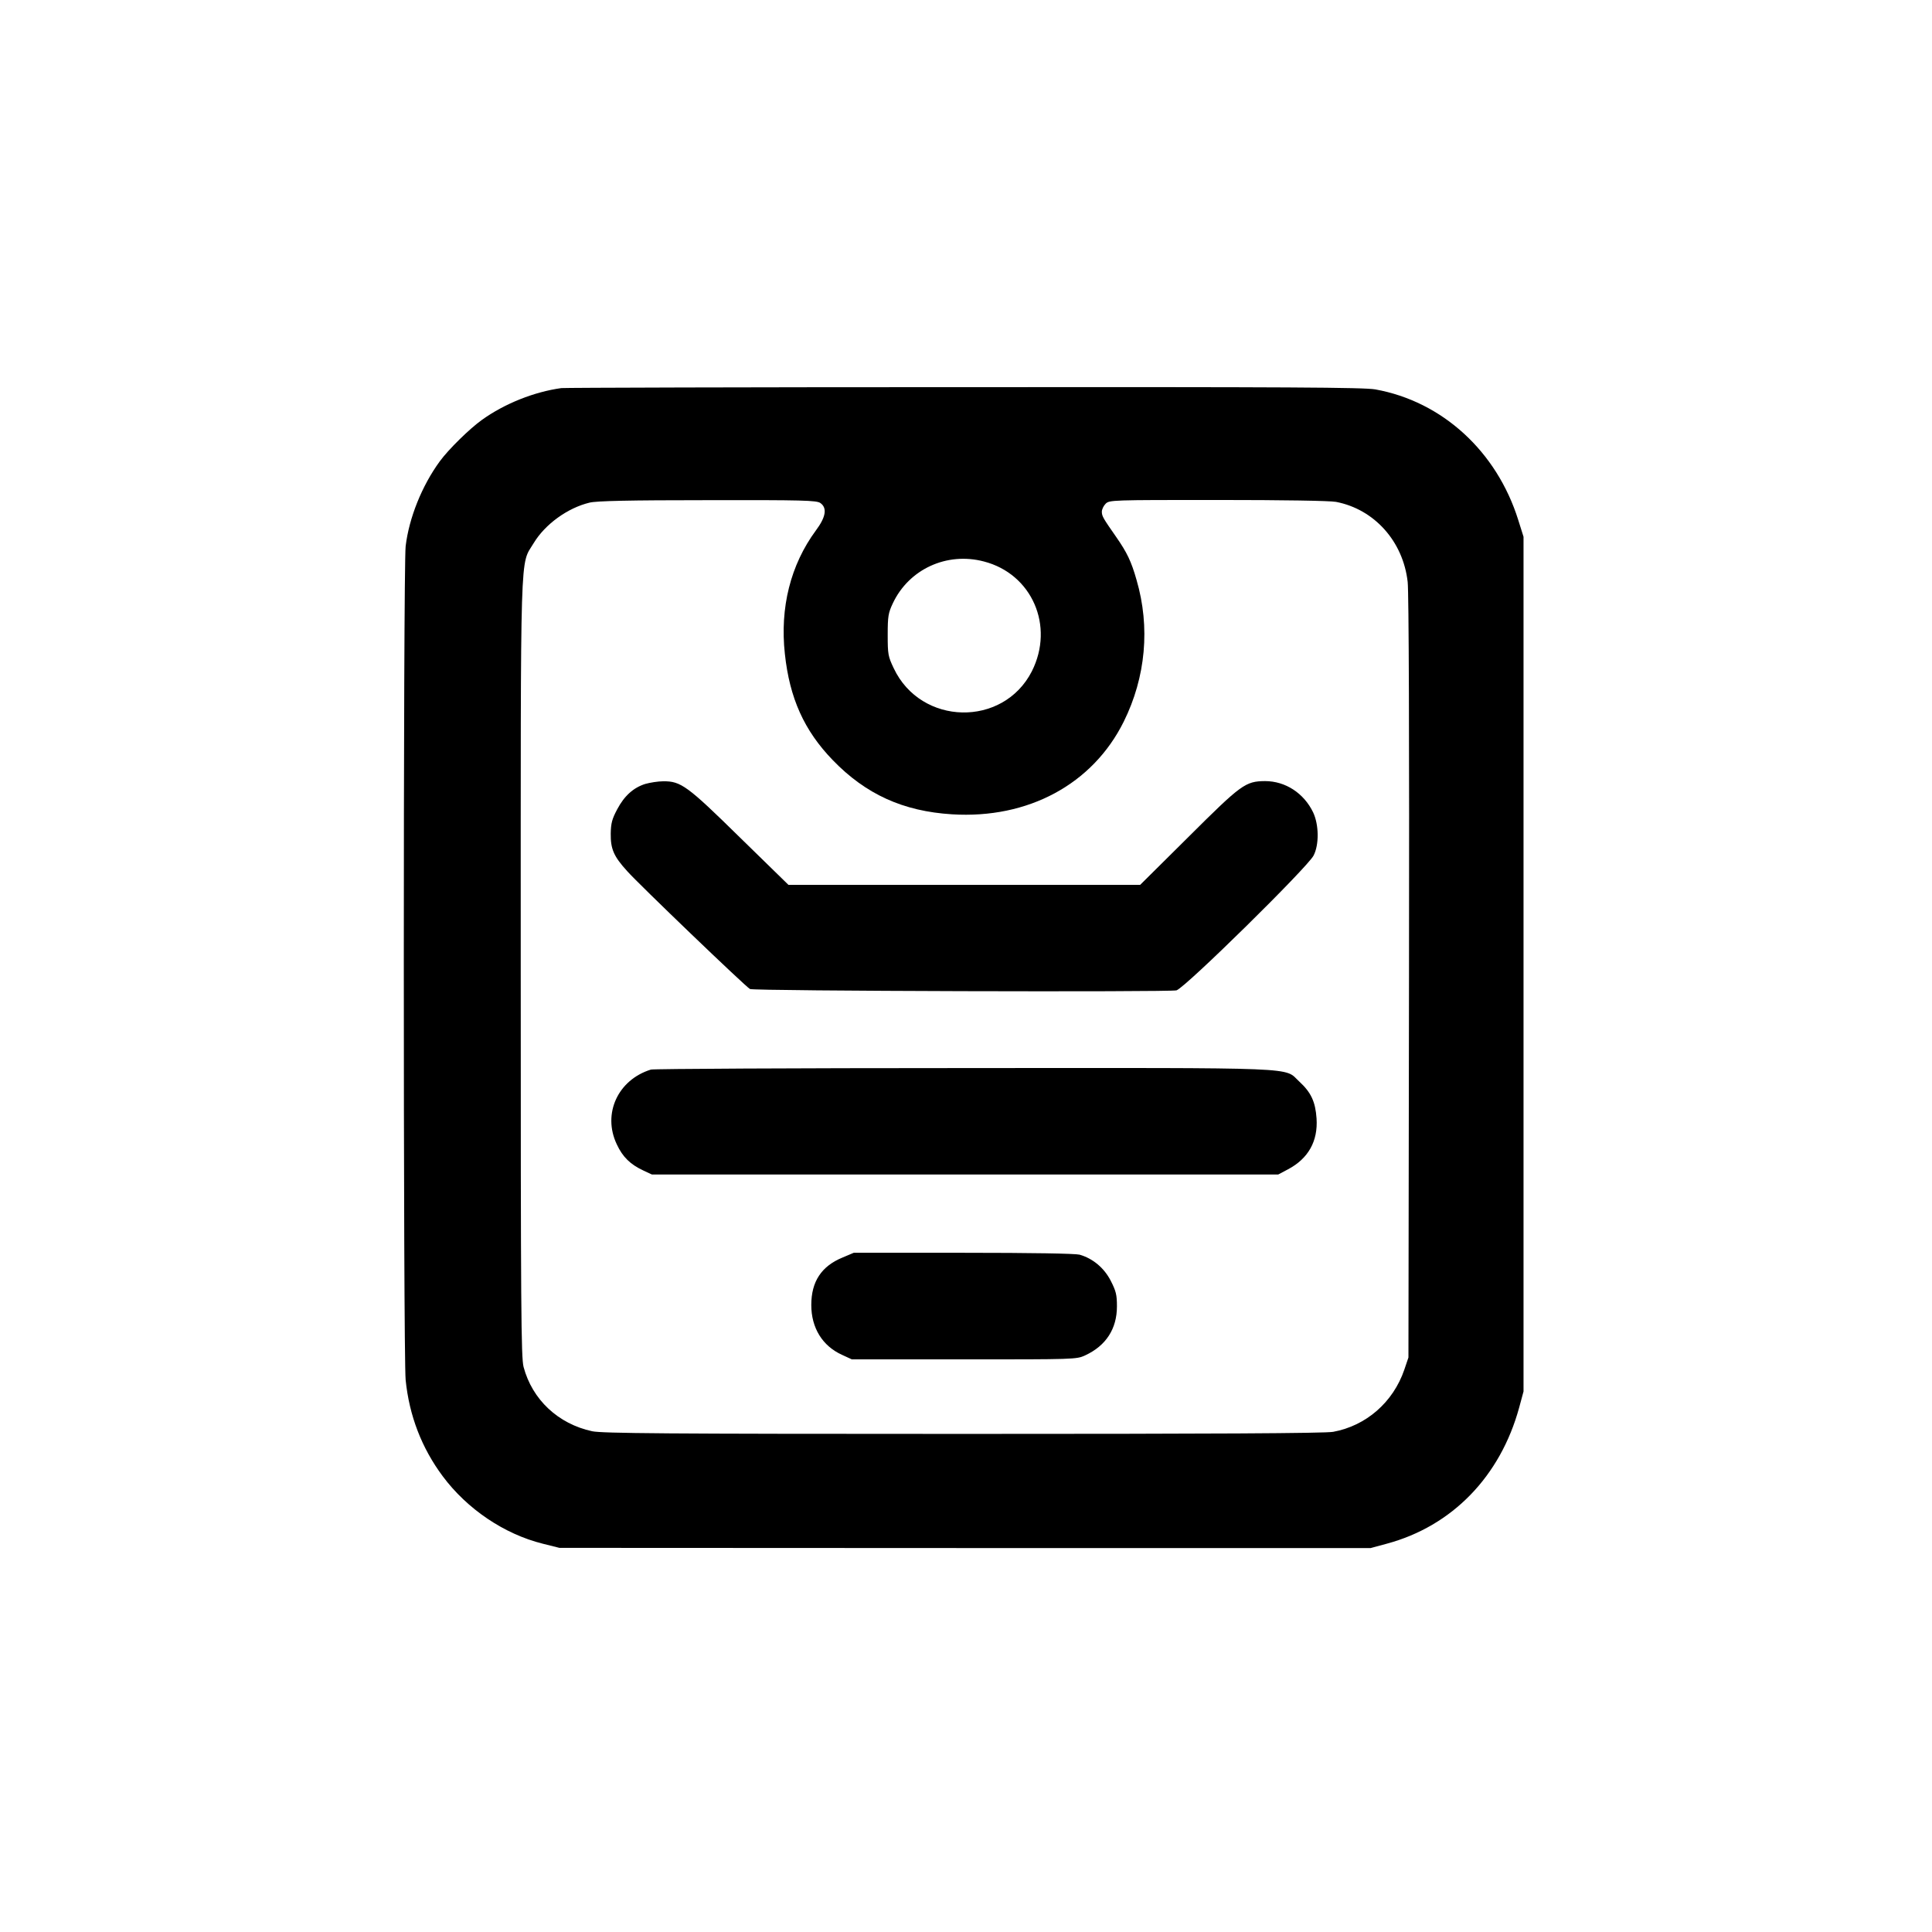
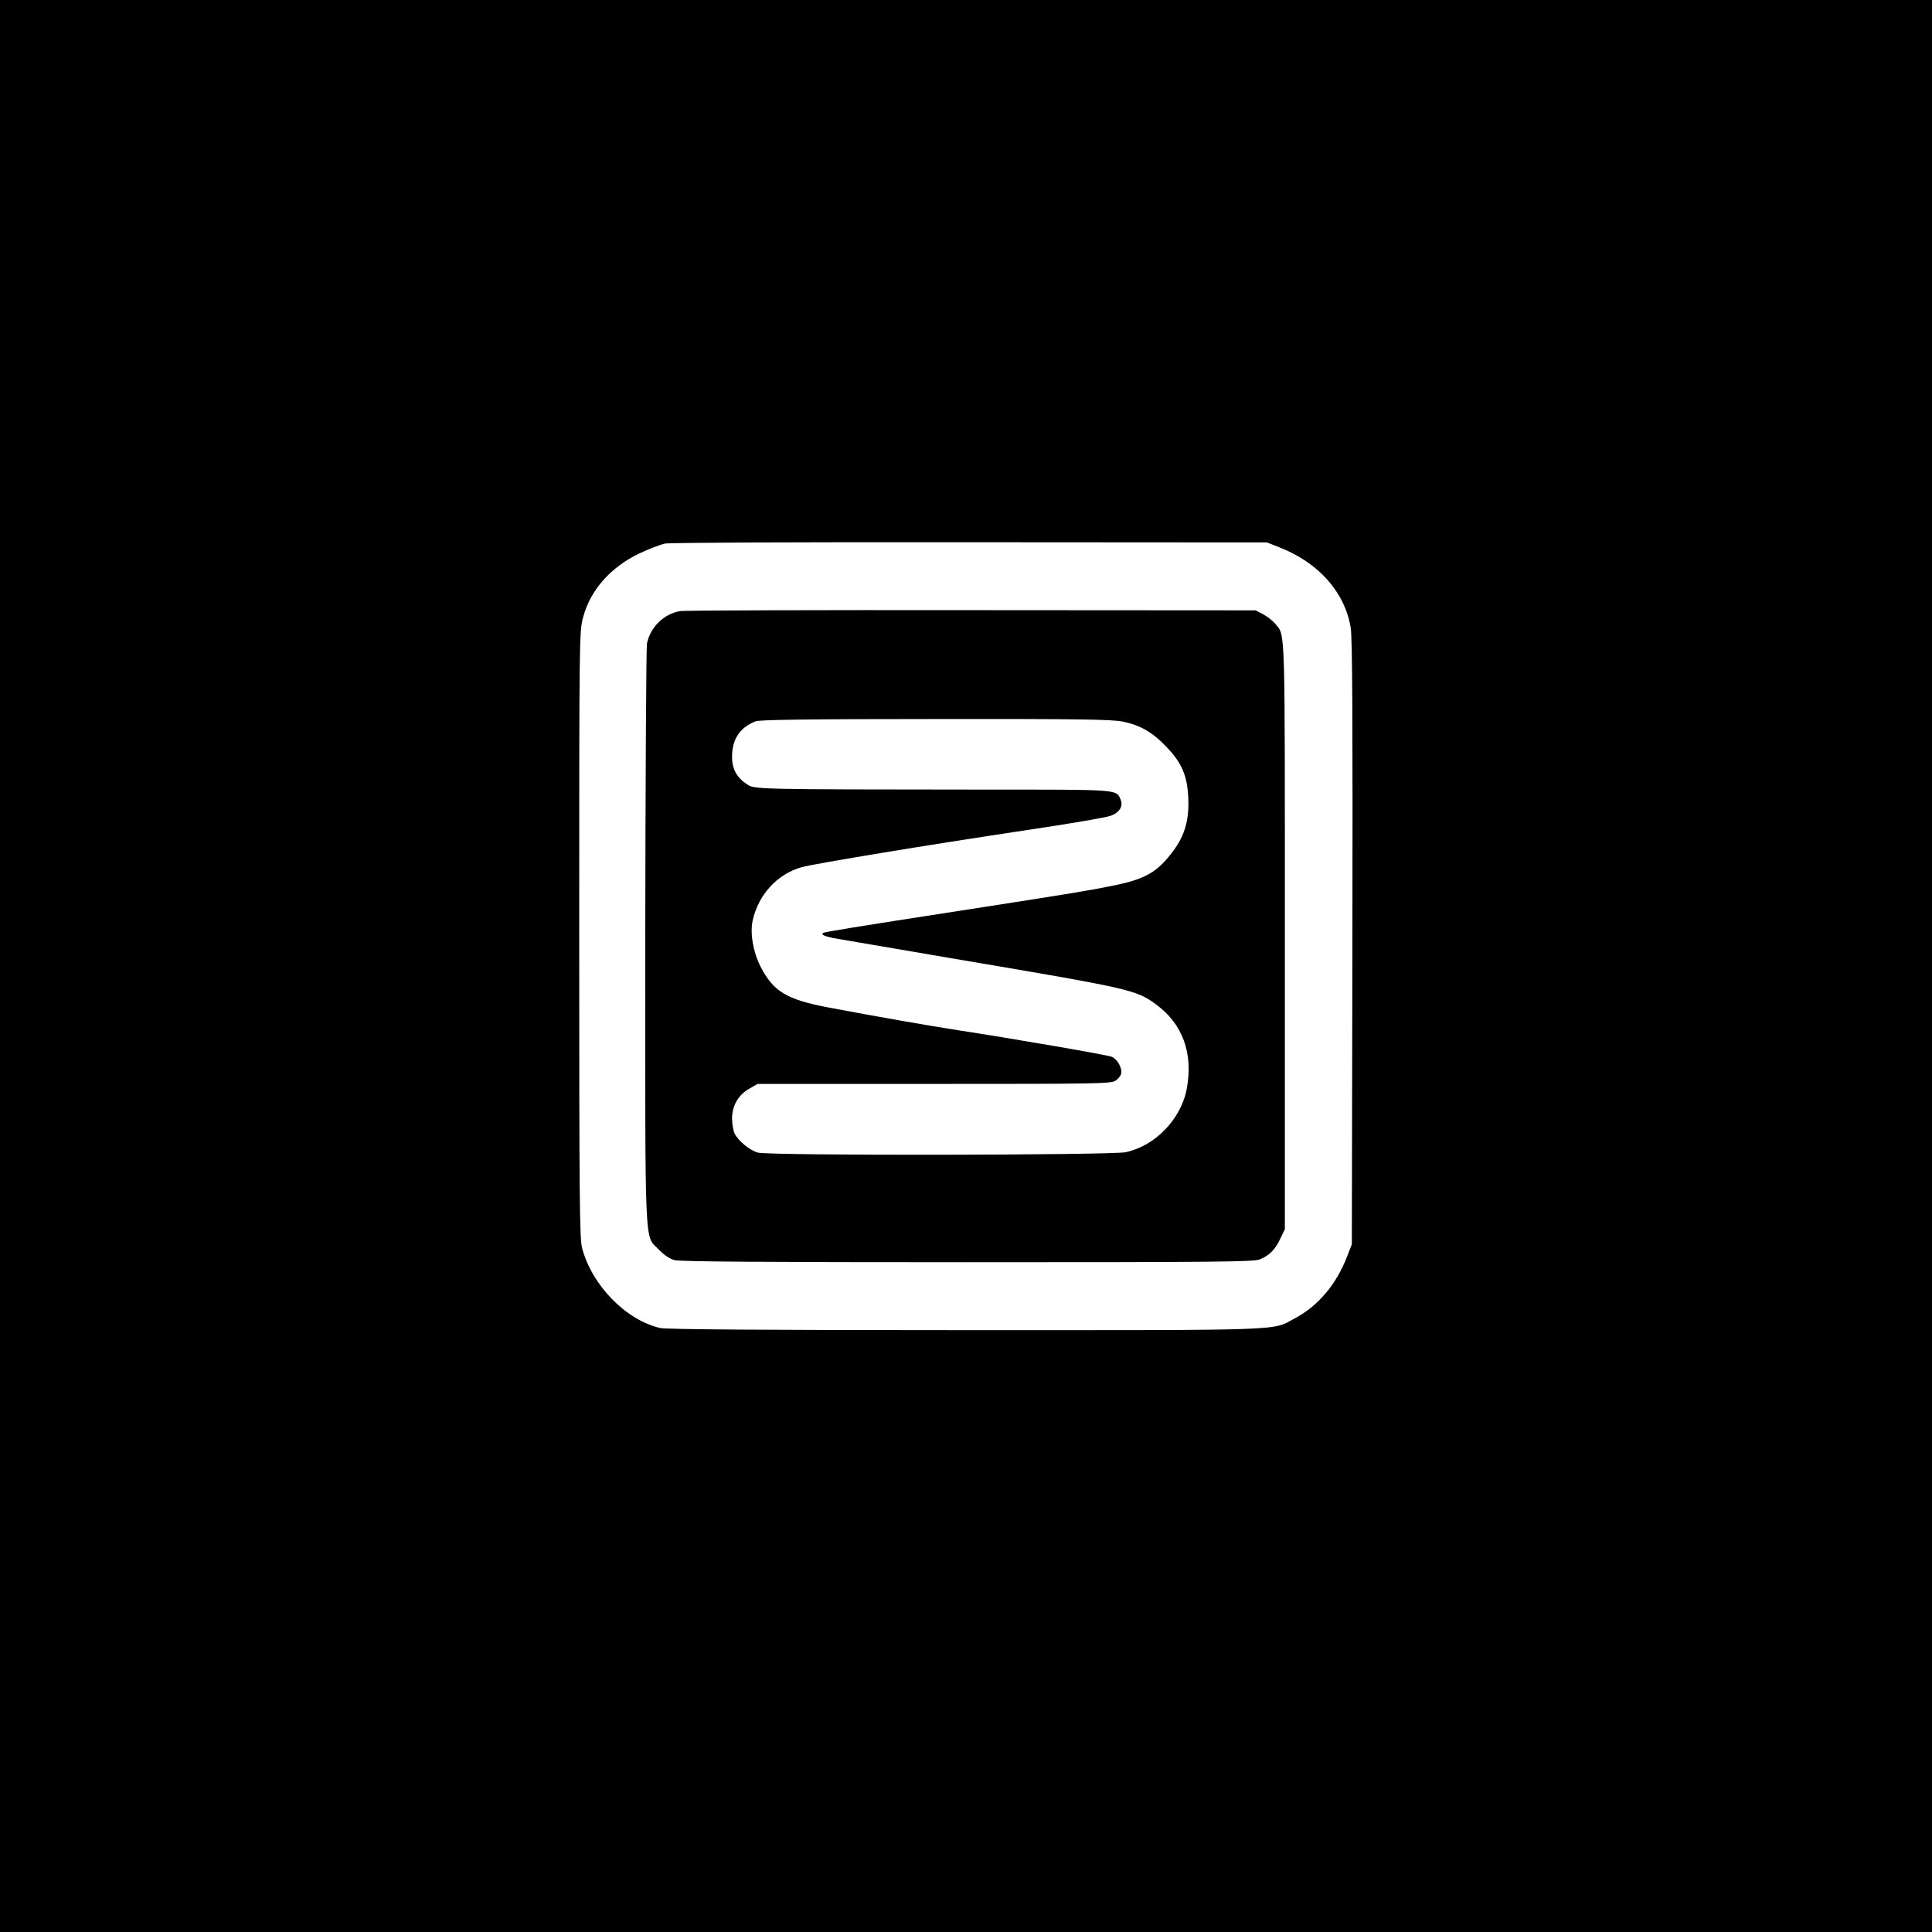
<svg xmlns="http://www.w3.org/2000/svg" version="1.0" width="1024pt" height="1024pt" viewBox="0 0 1024 1024" preserveAspectRatio="xMidYMid meet">
  <g transform="translate(0,1024) scale(0.1,-0.1)" fill="#000000" stroke="none">
-     <path d="M2975 8183 c-144 -20 -300 -82 -420 -168 -66 -47 -178 -157 -224 -220 -95 -130 -163 -300 -181 -450 -13 -119 -13 -4280 0 -4419 19 -189 85 -361 197 -511 129 -173 325 -306 530 -357 l88 -22 2150 -1 2150 0 85 23 c346 93 602 356 702 722 l23 85 0 2265 0 2265 -28 89 c-114 364 -403 628 -757 692 -62 11 -450 13 -2180 12 -1158 0 -2118 -3 -2135 -5z m1373 -609 c37 -26 30 -74 -24 -146 -134 -182 -191 -409 -164 -654 25 -234 102 -406 254 -563 175 -181 373 -271 632 -287 403 -25 745 159 910 491 117 236 141 501 68 751 -28 99 -51 146 -108 228 -69 99 -76 110 -76 134 0 12 9 31 20 42 20 20 33 20 594 20 348 0 594 -4 627 -10 203 -39 356 -209 380 -425 6 -58 9 -810 7 -2100 l-3 -2010 -22 -65 c-59 -172 -202 -297 -377 -329 -41 -8 -647 -11 -1960 -11 -1593 0 -1912 3 -1967 14 -181 39 -318 168 -364 341 -13 52 -15 300 -15 2113 0 2288 -5 2130 69 2254 60 99 179 186 296 214 36 9 210 13 625 13 506 1 578 -1 598 -15z m867 -310 c255 -66 375 -342 254 -582 -152 -298 -588 -289 -732 16 -30 63 -32 74 -32 177 0 98 3 116 27 167 85 181 286 274 483 222z" />
-     <path d="M3420 6085 c-63 -20 -111 -63 -149 -135 -27 -51 -33 -73 -34 -128 -1 -82 16 -121 87 -199 56 -64 628 -613 651 -625 18 -11 2233 -17 2261 -7 50 18 693 651 726 714 30 57 29 163 -2 229 -49 102 -147 166 -255 166 -104 -1 -125 -16 -406 -296 l-256 -254 -932 0 -932 0 -257 251 c-279 274 -313 299 -407 298 -27 0 -70 -7 -95 -14z" />
-     <path d="M3450 4571 c-175 -54 -258 -234 -181 -396 31 -67 72 -107 141 -139 l45 -21 1660 0 1660 0 51 27 c108 57 160 149 152 270 -6 88 -29 138 -91 195 -85 78 47 73 -1781 72 -897 0 -1642 -4 -1656 -8z" />
-     <path d="M4466 3575 c-112 -46 -166 -127 -166 -252 0 -121 59 -217 163 -264 l52 -24 595 0 c584 0 596 0 641 21 111 51 169 141 169 260 0 62 -5 81 -33 136 -35 68 -95 118 -165 138 -23 6 -252 10 -617 10 l-580 0 -59 -25z" />
+     <path d="M0 5120 l0 -5120 5120 0 5120 0 0 5120 0 5120 -5120 0 -5120 0 0 -5120z m6781 2219 c208 -81 347 -238 378 -426 9 -49 11 -505 9 -1668 l-3 -1600 -26 -67 c-57 -147 -154 -261 -277 -326 -123 -66 -17 -62 -1747 -62 -1047 0 -1585 4 -1615 11 -183 42 -363 227 -415 425 -13 51 -15 255 -15 1660 0 1572 0 1602 20 1680 37 143 143 265 295 339 50 24 113 48 140 54 30 5 670 8 1620 7 l1570 -1 66 -26z" />
+     <path d="M3605 7001 c-86 -14 -159 -86 -176 -172 -4 -24 -8 -726 -9 -1560 0 -1699 -6 -1572 74 -1654 25 -27 56 -47 81 -54 28 -8 485 -11 1553 -11 1343 0 1517 2 1550 15 51 22 81 52 108 110 l24 50 0 1556 c0 1675 3 1585 -50 1652 -12 15 -41 38 -63 50 l-42 22 -1505 1 c-828 1 -1523 -1 -1545 -5z m2348 -586 c91 -19 155 -56 227 -131 83 -86 112 -152 118 -270 6 -117 -18 -203 -81 -286 -84 -112 -147 -148 -322 -183 -124 -25 -199 -38 -800 -131 -569 -88 -728 -114 -733 -119 -10 -9 7 -17 55 -27 26 -5 300 -51 608 -104 975 -165 996 -169 1104 -249 140 -103 196 -259 161 -446 -30 -161 -168 -303 -324 -336 -79 -16 -1889 -19 -1949 -2 -43 12 -101 59 -123 100 -7 15 -14 51 -14 80 0 68 33 126 92 159 l43 25 935 0 c861 0 938 1 962 17 14 9 28 26 30 36 8 29 -20 79 -50 91 -25 10 -528 97 -817 141 -143 22 -446 75 -683 120 -223 42 -294 85 -362 219 -39 78 -55 174 -41 241 30 138 131 248 261 284 70 19 663 117 1190 196 223 33 423 67 446 76 48 17 69 52 53 87 -24 54 -1 52 -734 52 -1201 1 -1207 1 -1246 28 -55 37 -79 82 -79 145 0 94 41 156 125 189 22 8 272 12 955 12 768 1 937 -2 993 -14z" />
  </g>
</svg>
